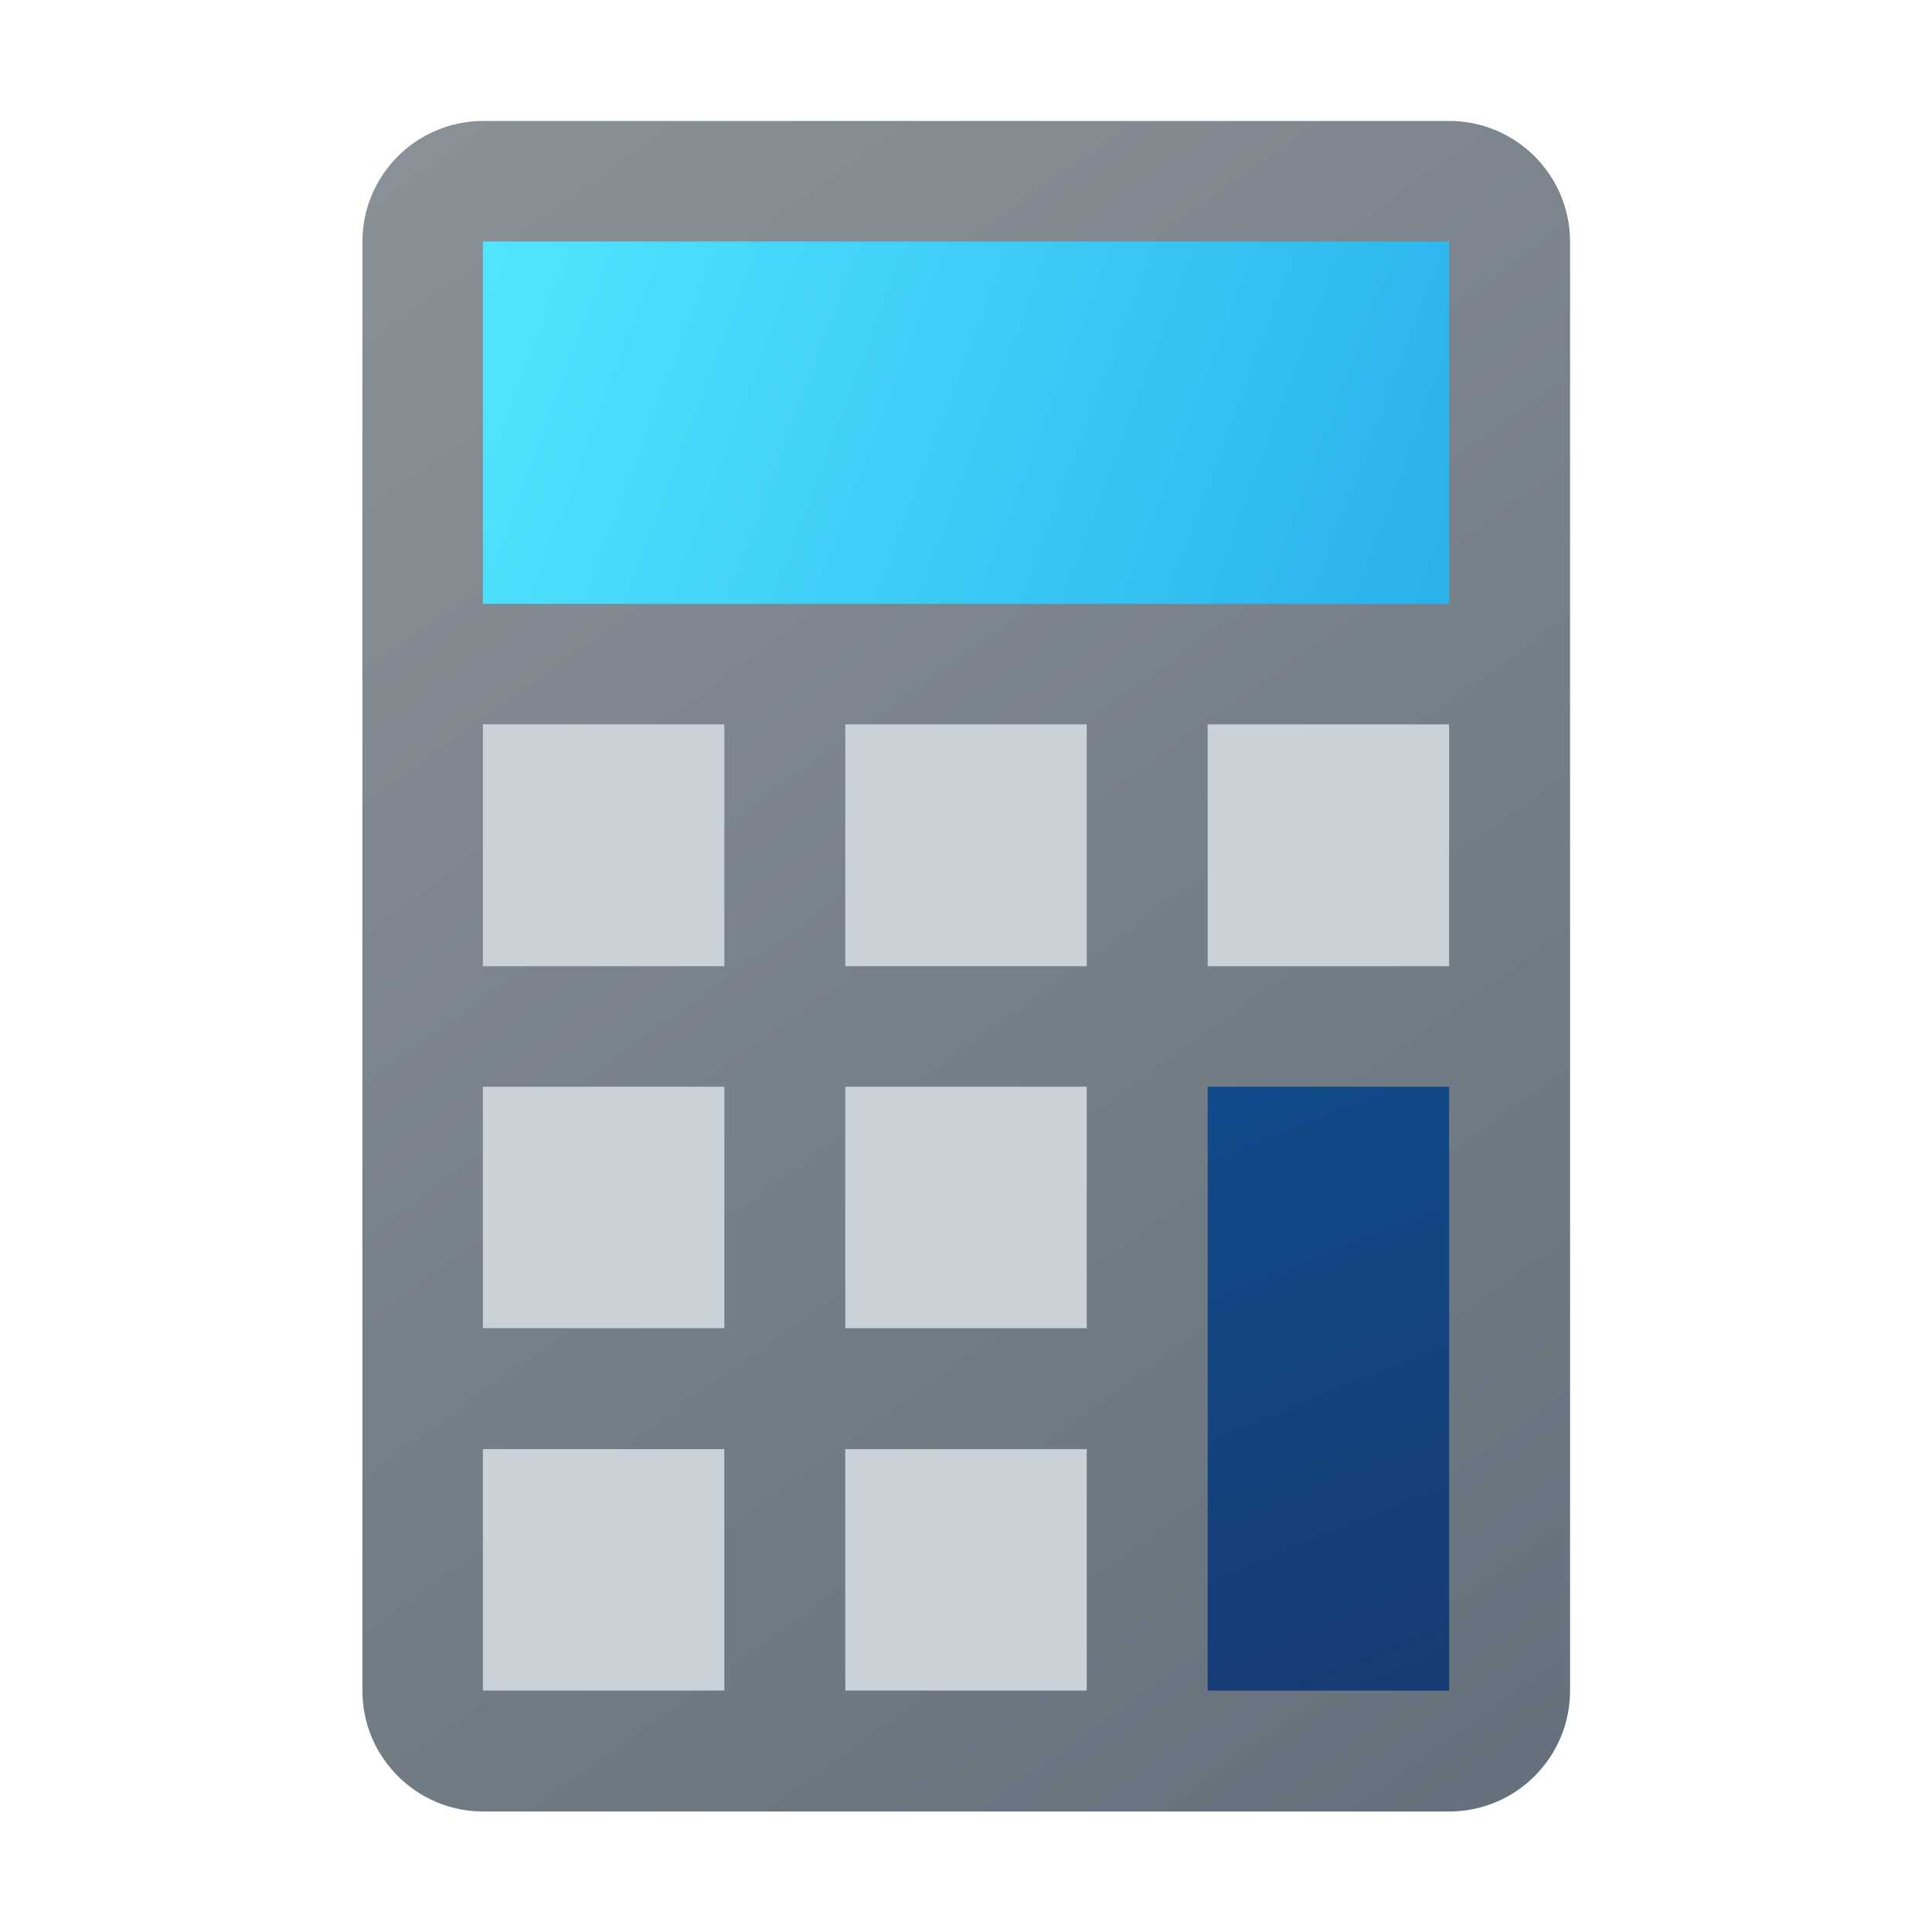
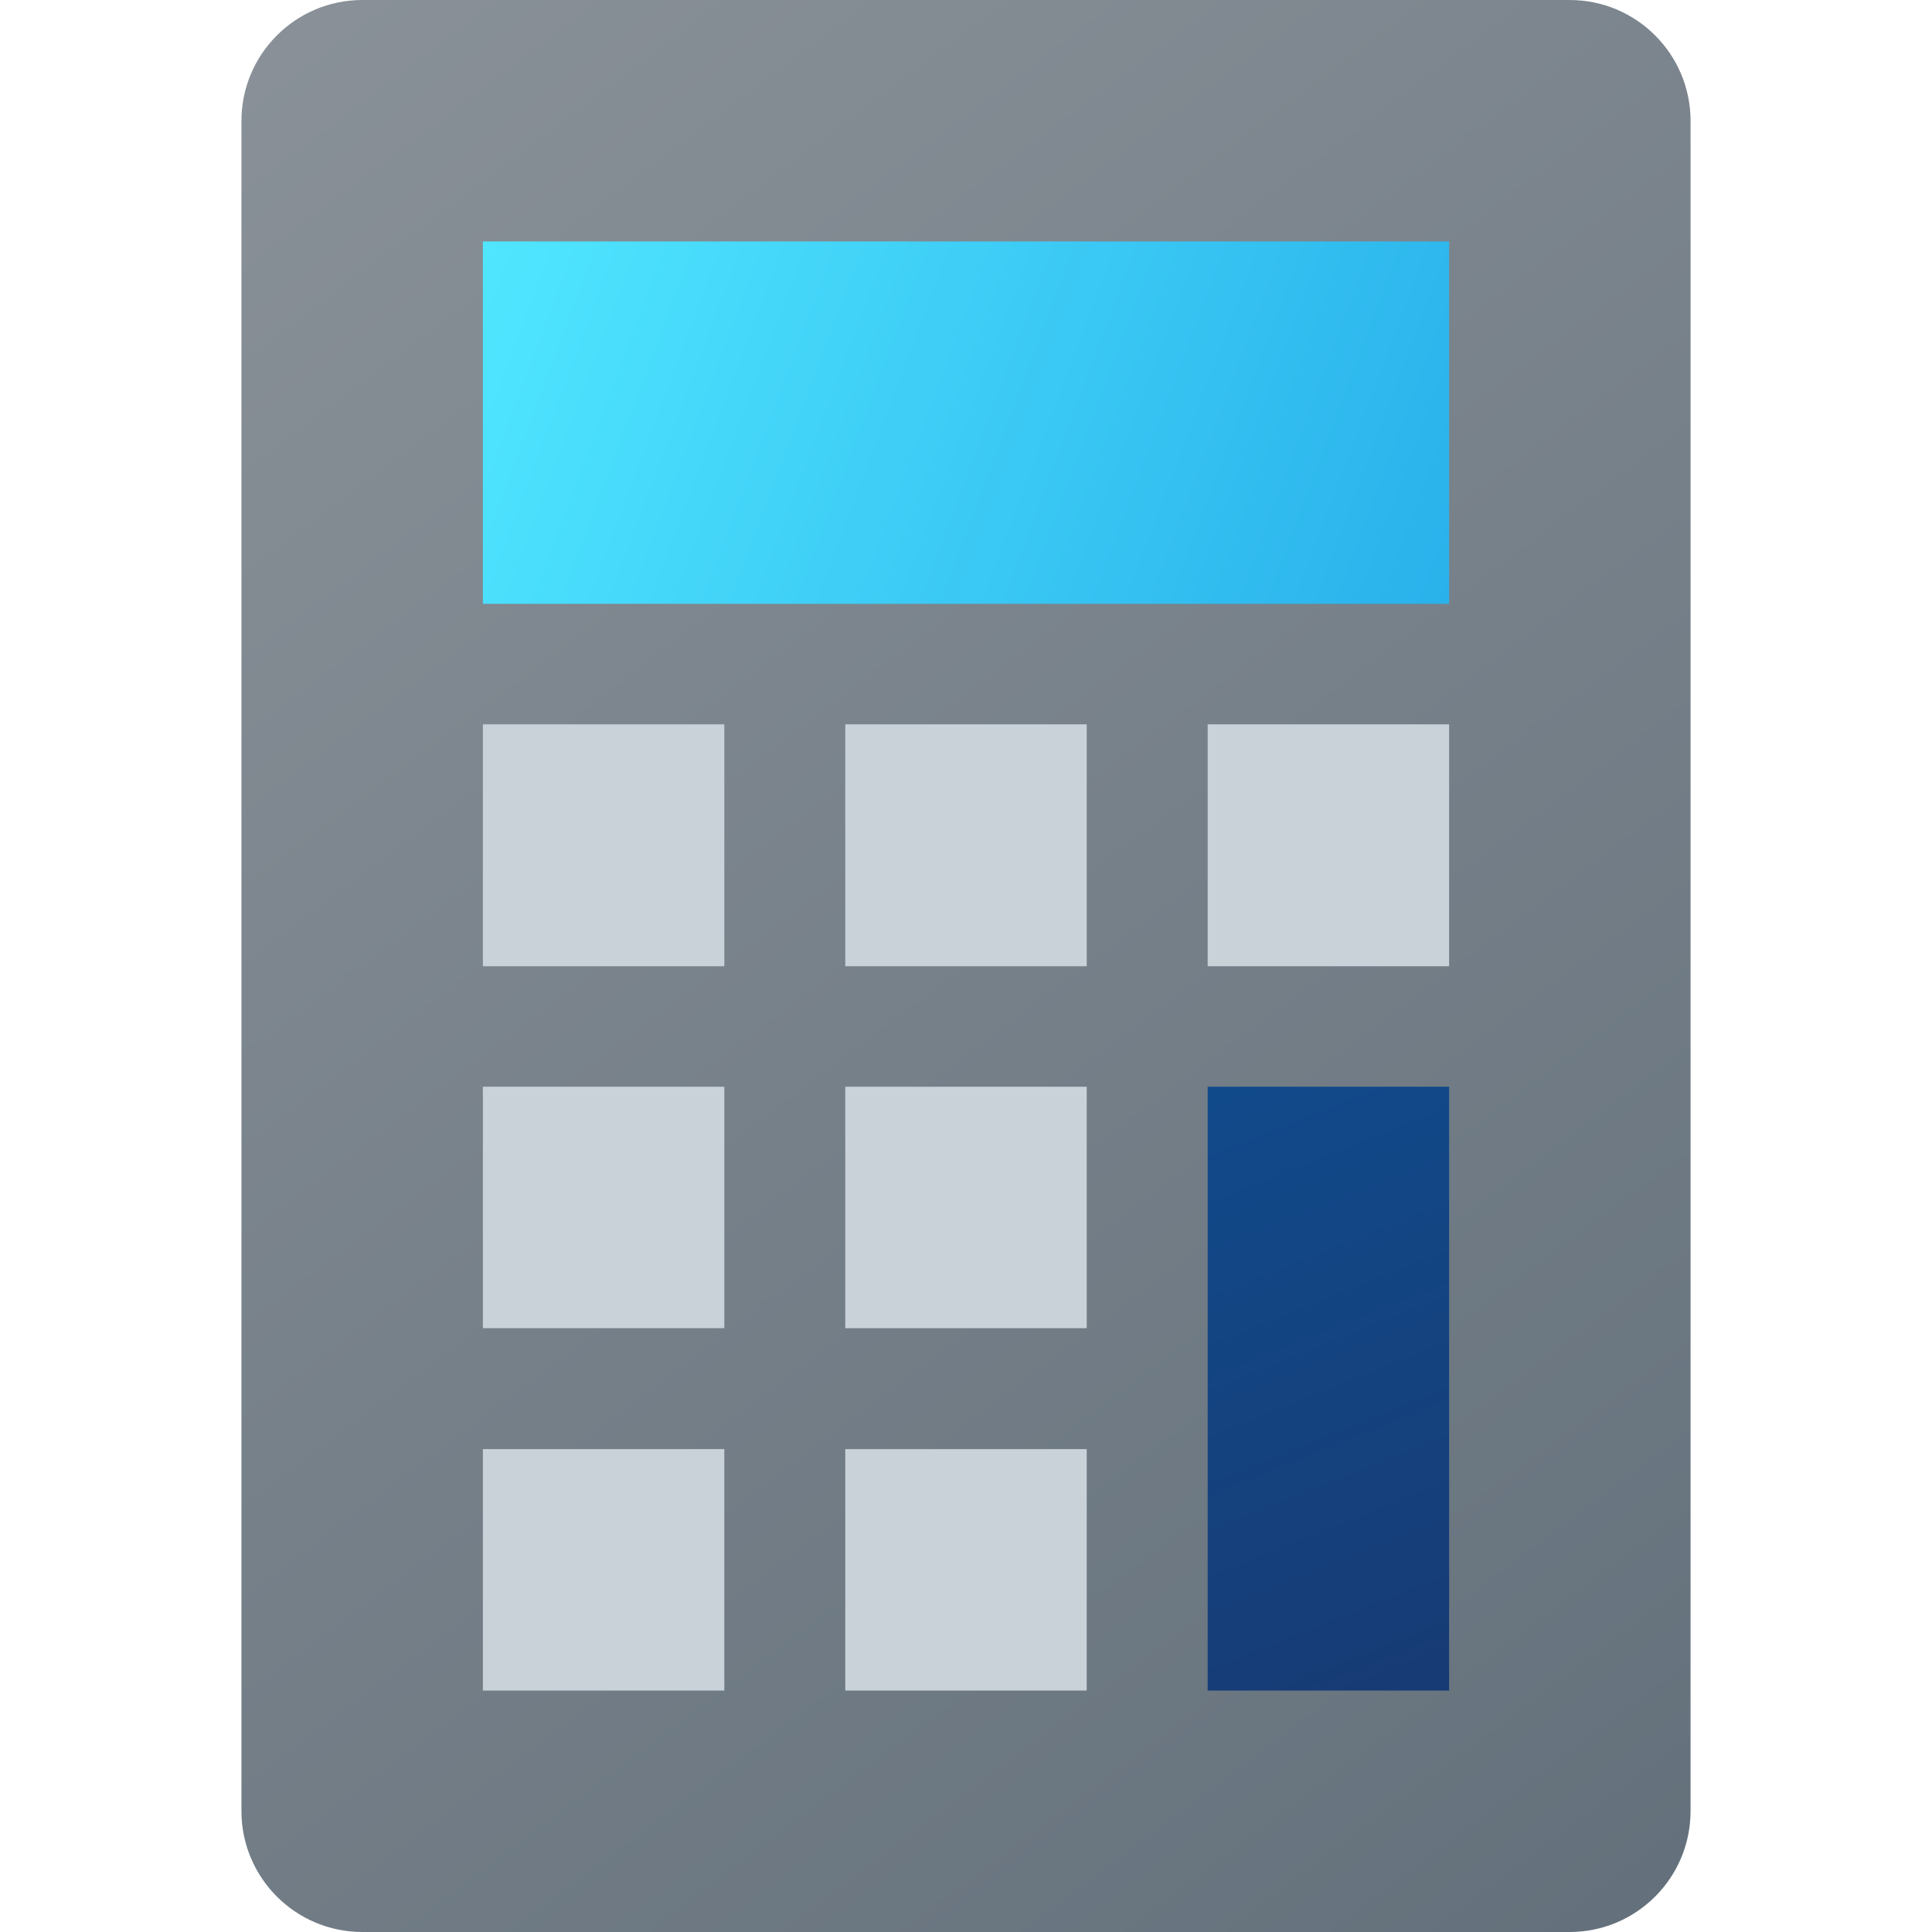
<svg xmlns="http://www.w3.org/2000/svg" xmlns:xlink="http://www.w3.org/1999/xlink" width="16" height="16" viewBox="0 0 4.233 4.233" version="1.1" id="svg5">
  <defs id="defs2">
    <linearGradient id="linearGradient5081">
      <stop style="stop-color:#8a9198;stop-opacity:1;" offset="0" id="stop5077" />
      <stop style="stop-color:#63707b;stop-opacity:1" offset="1" id="stop5079" />
    </linearGradient>
-     <linearGradient xlink:href="#linearGradient5081" id="linearGradient986" x1="2.91" y1="0.529" x2="5.556" y2="4.233" gradientUnits="userSpaceOnUse" gradientTransform="translate(-2.116667,-0.2645833)" />
+     <linearGradient xlink:href="#linearGradient5081" id="linearGradient986" x1="2.91" y1="0.529" x2="6.085" y2="4.763" gradientUnits="userSpaceOnUse" gradientTransform="translate(-2.38125,-0.5291667)" />
    <linearGradient id="linearGradient36146">
      <stop style="stop-color:#50e6ff;stop-opacity:1;" offset="0" id="stop36142" />
      <stop style="stop-color:#29b1eb;stop-opacity:1" offset="1" id="stop36144" />
    </linearGradient>
    <linearGradient id="linearGradient53341">
      <stop style="stop-color:#114a8b;stop-opacity:1;" offset="0" id="stop53337" />
      <stop style="stop-color:#173b74;stop-opacity:1" offset="1" id="stop53339" />
    </linearGradient>
    <linearGradient xlink:href="#linearGradient36146" id="linearGradient1114" x1="2.91" y1="1.005" x2="5.027" y2="1.799" gradientUnits="userSpaceOnUse" gradientTransform="translate(-1.852083,-0.47625)" />
    <linearGradient xlink:href="#linearGradient53341" id="linearGradient3080" x1="1.852" y1="2.117" x2="2.381" y2="3.44" gradientUnits="userSpaceOnUse" gradientTransform="translate(0.79375,0.2645833)" />
  </defs>
-   <rect style="fill:url(#linearGradient986);fill-opacity:1;stroke-width:0.529;stroke-linecap:round;stroke-linejoin:round;stroke-dasharray:6.35, 0.529" id="rect846" width="2.646" height="3.704" x="0.794" y="0.265" ry="0.265" />
+   <rect style="fill:url(#linearGradient986);fill-opacity:1;stroke-width:0.529;stroke-linecap:round;stroke-linejoin:round;stroke-dasharray:6.35, 0.529" id="rect846" width="3.175" height="4.233" x="0.529" y="0" ry="0.265" />
  <rect style="opacity:1;fill:url(#linearGradient1114);fill-opacity:1;stroke-width:0.265" id="rect960" width="2.117" height="0.794" x="1.058" y="0.529" />
  <path id="rect2294" style="opacity:1;fill:#cad2d9;fill-opacity:1;stroke-width:0.176" d="M 1.058,1.587 V 2.117 H 1.587 V 1.587 Z m 0.794,0 V 2.117 H 2.381 V 1.587 Z m 0.794,0 V 2.117 H 3.175 V 1.587 Z M 1.058,2.381 V 2.91 H 1.587 V 2.381 Z m 0.794,0 V 2.91 H 2.381 V 2.381 Z m -0.794,0.794 V 3.704 H 1.587 V 3.175 Z m 0.794,0 V 3.704 H 2.381 V 3.175 Z" />
  <rect style="fill:url(#linearGradient3080);fill-opacity:1;stroke-width:0.279" id="rect2294-3-6-3" width="0.529" height="1.323" x="2.646" y="2.381" />
</svg>
